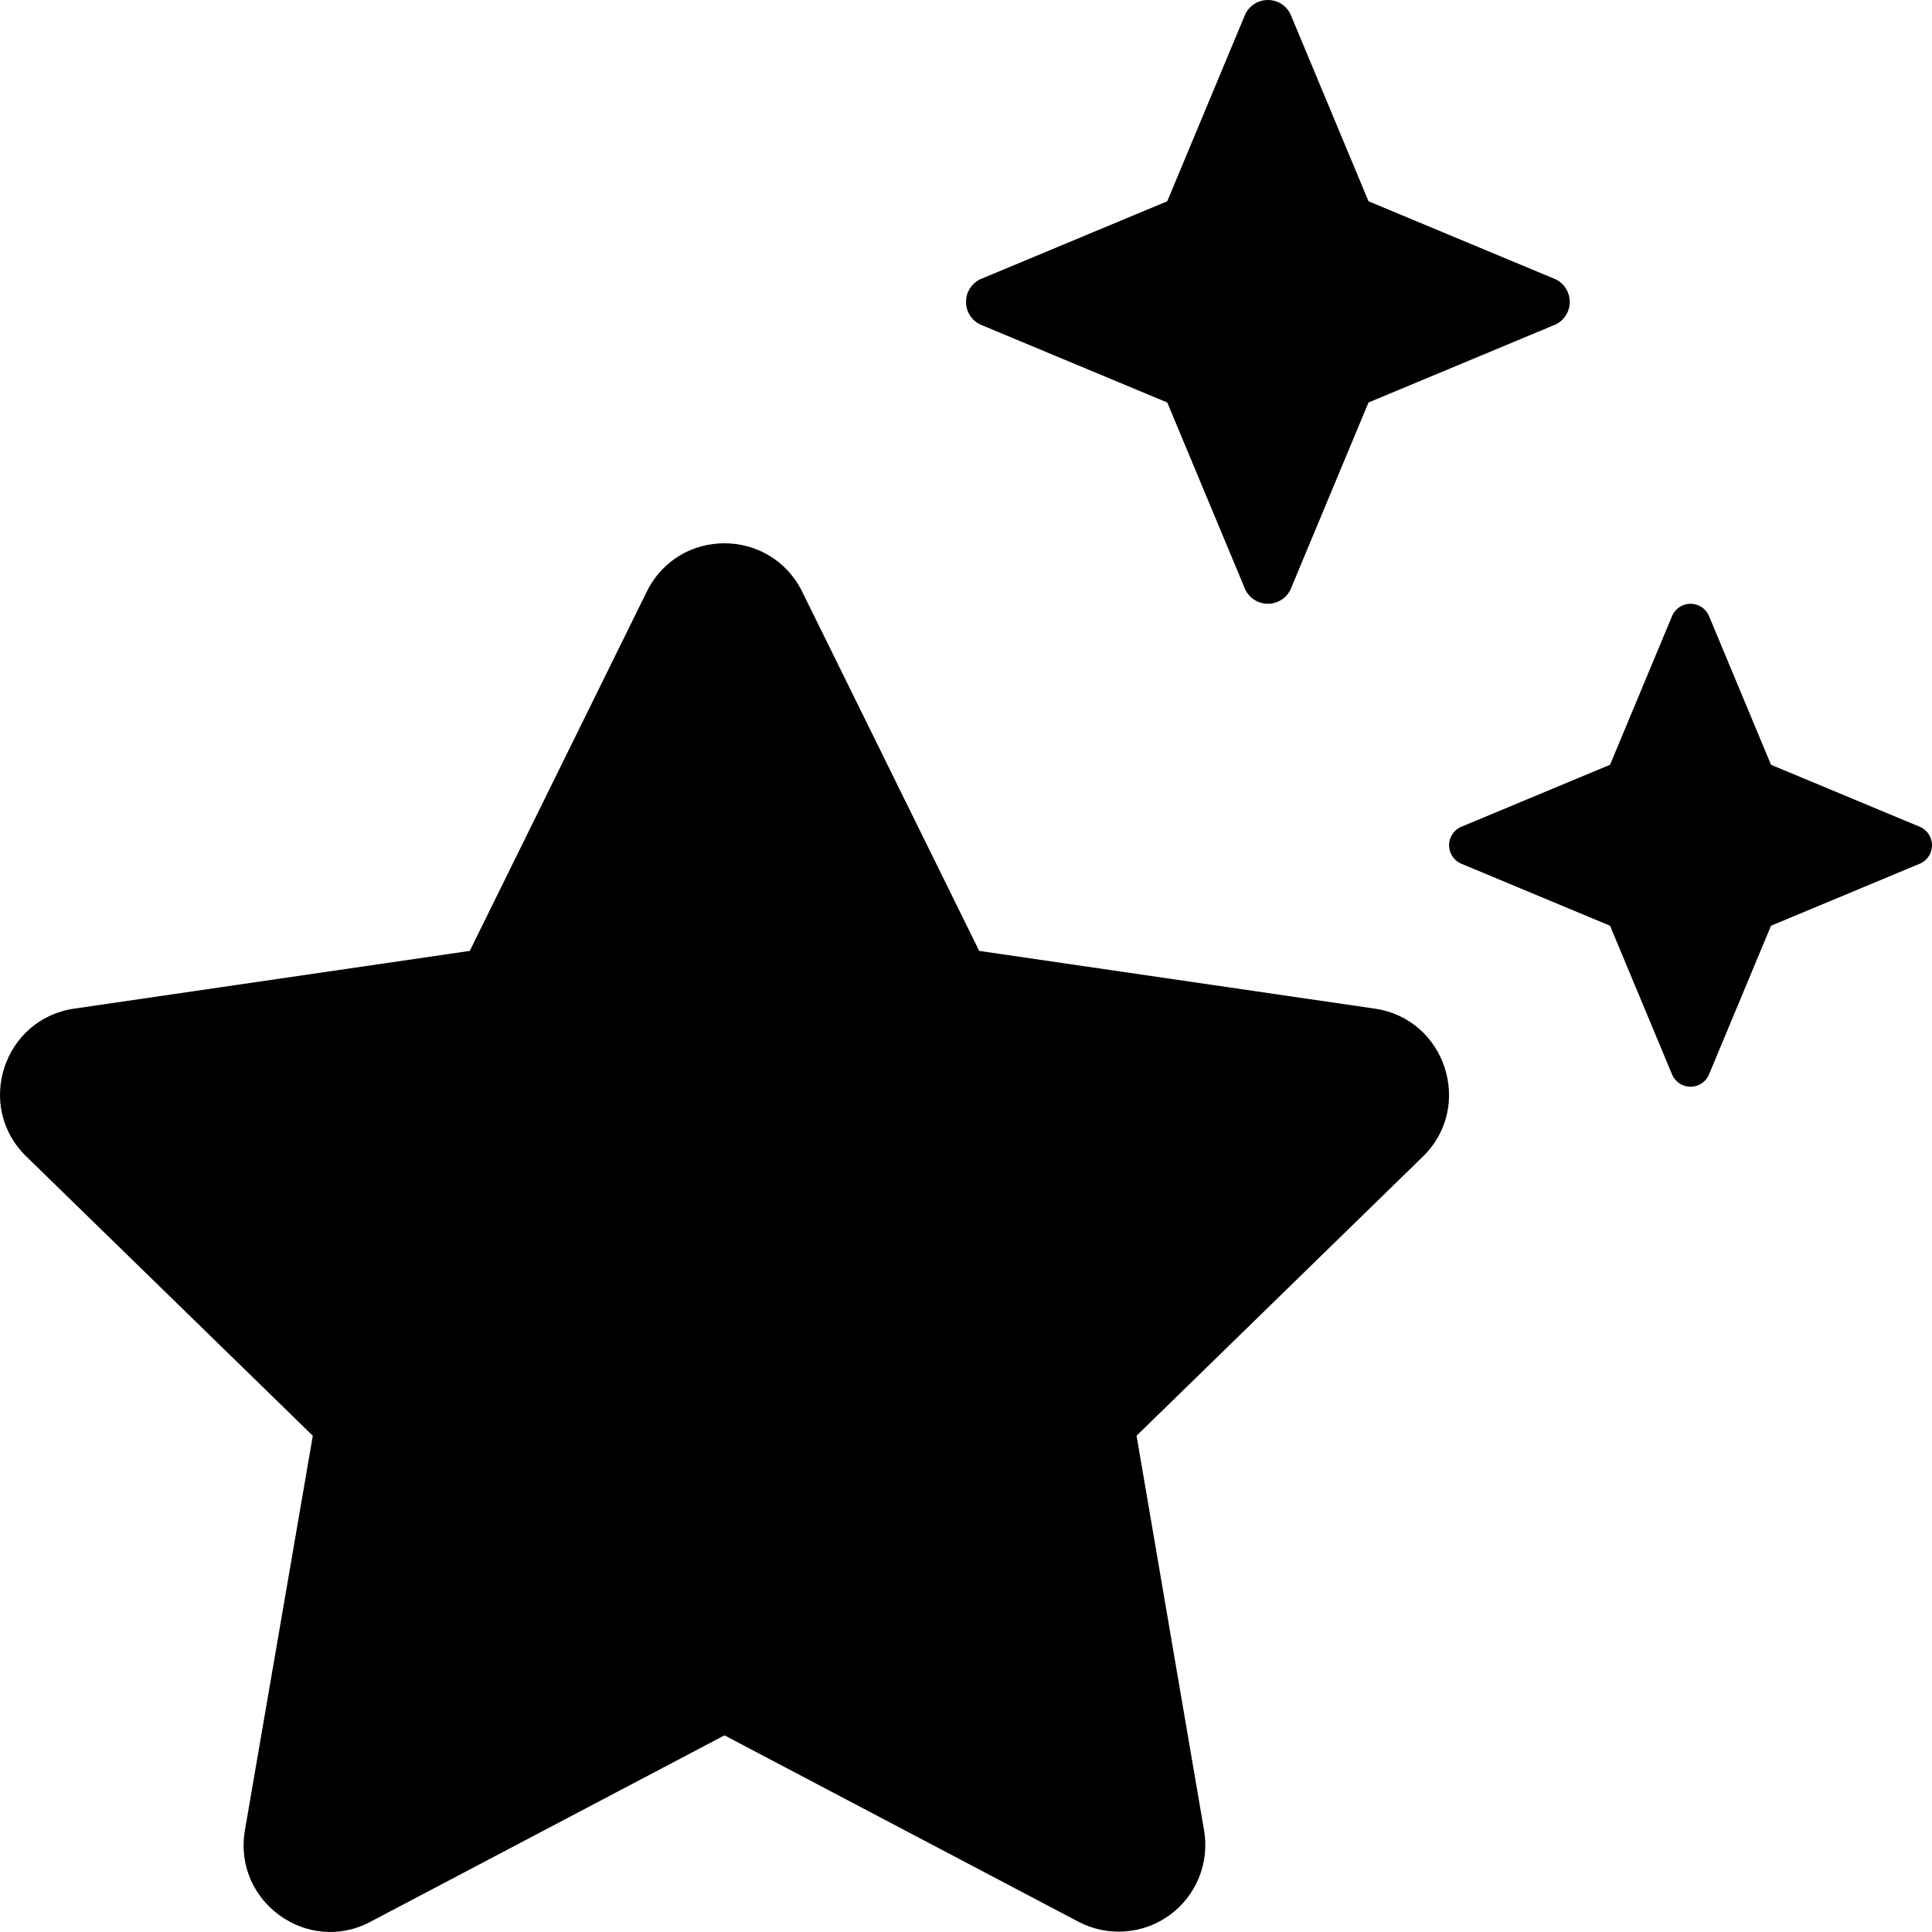
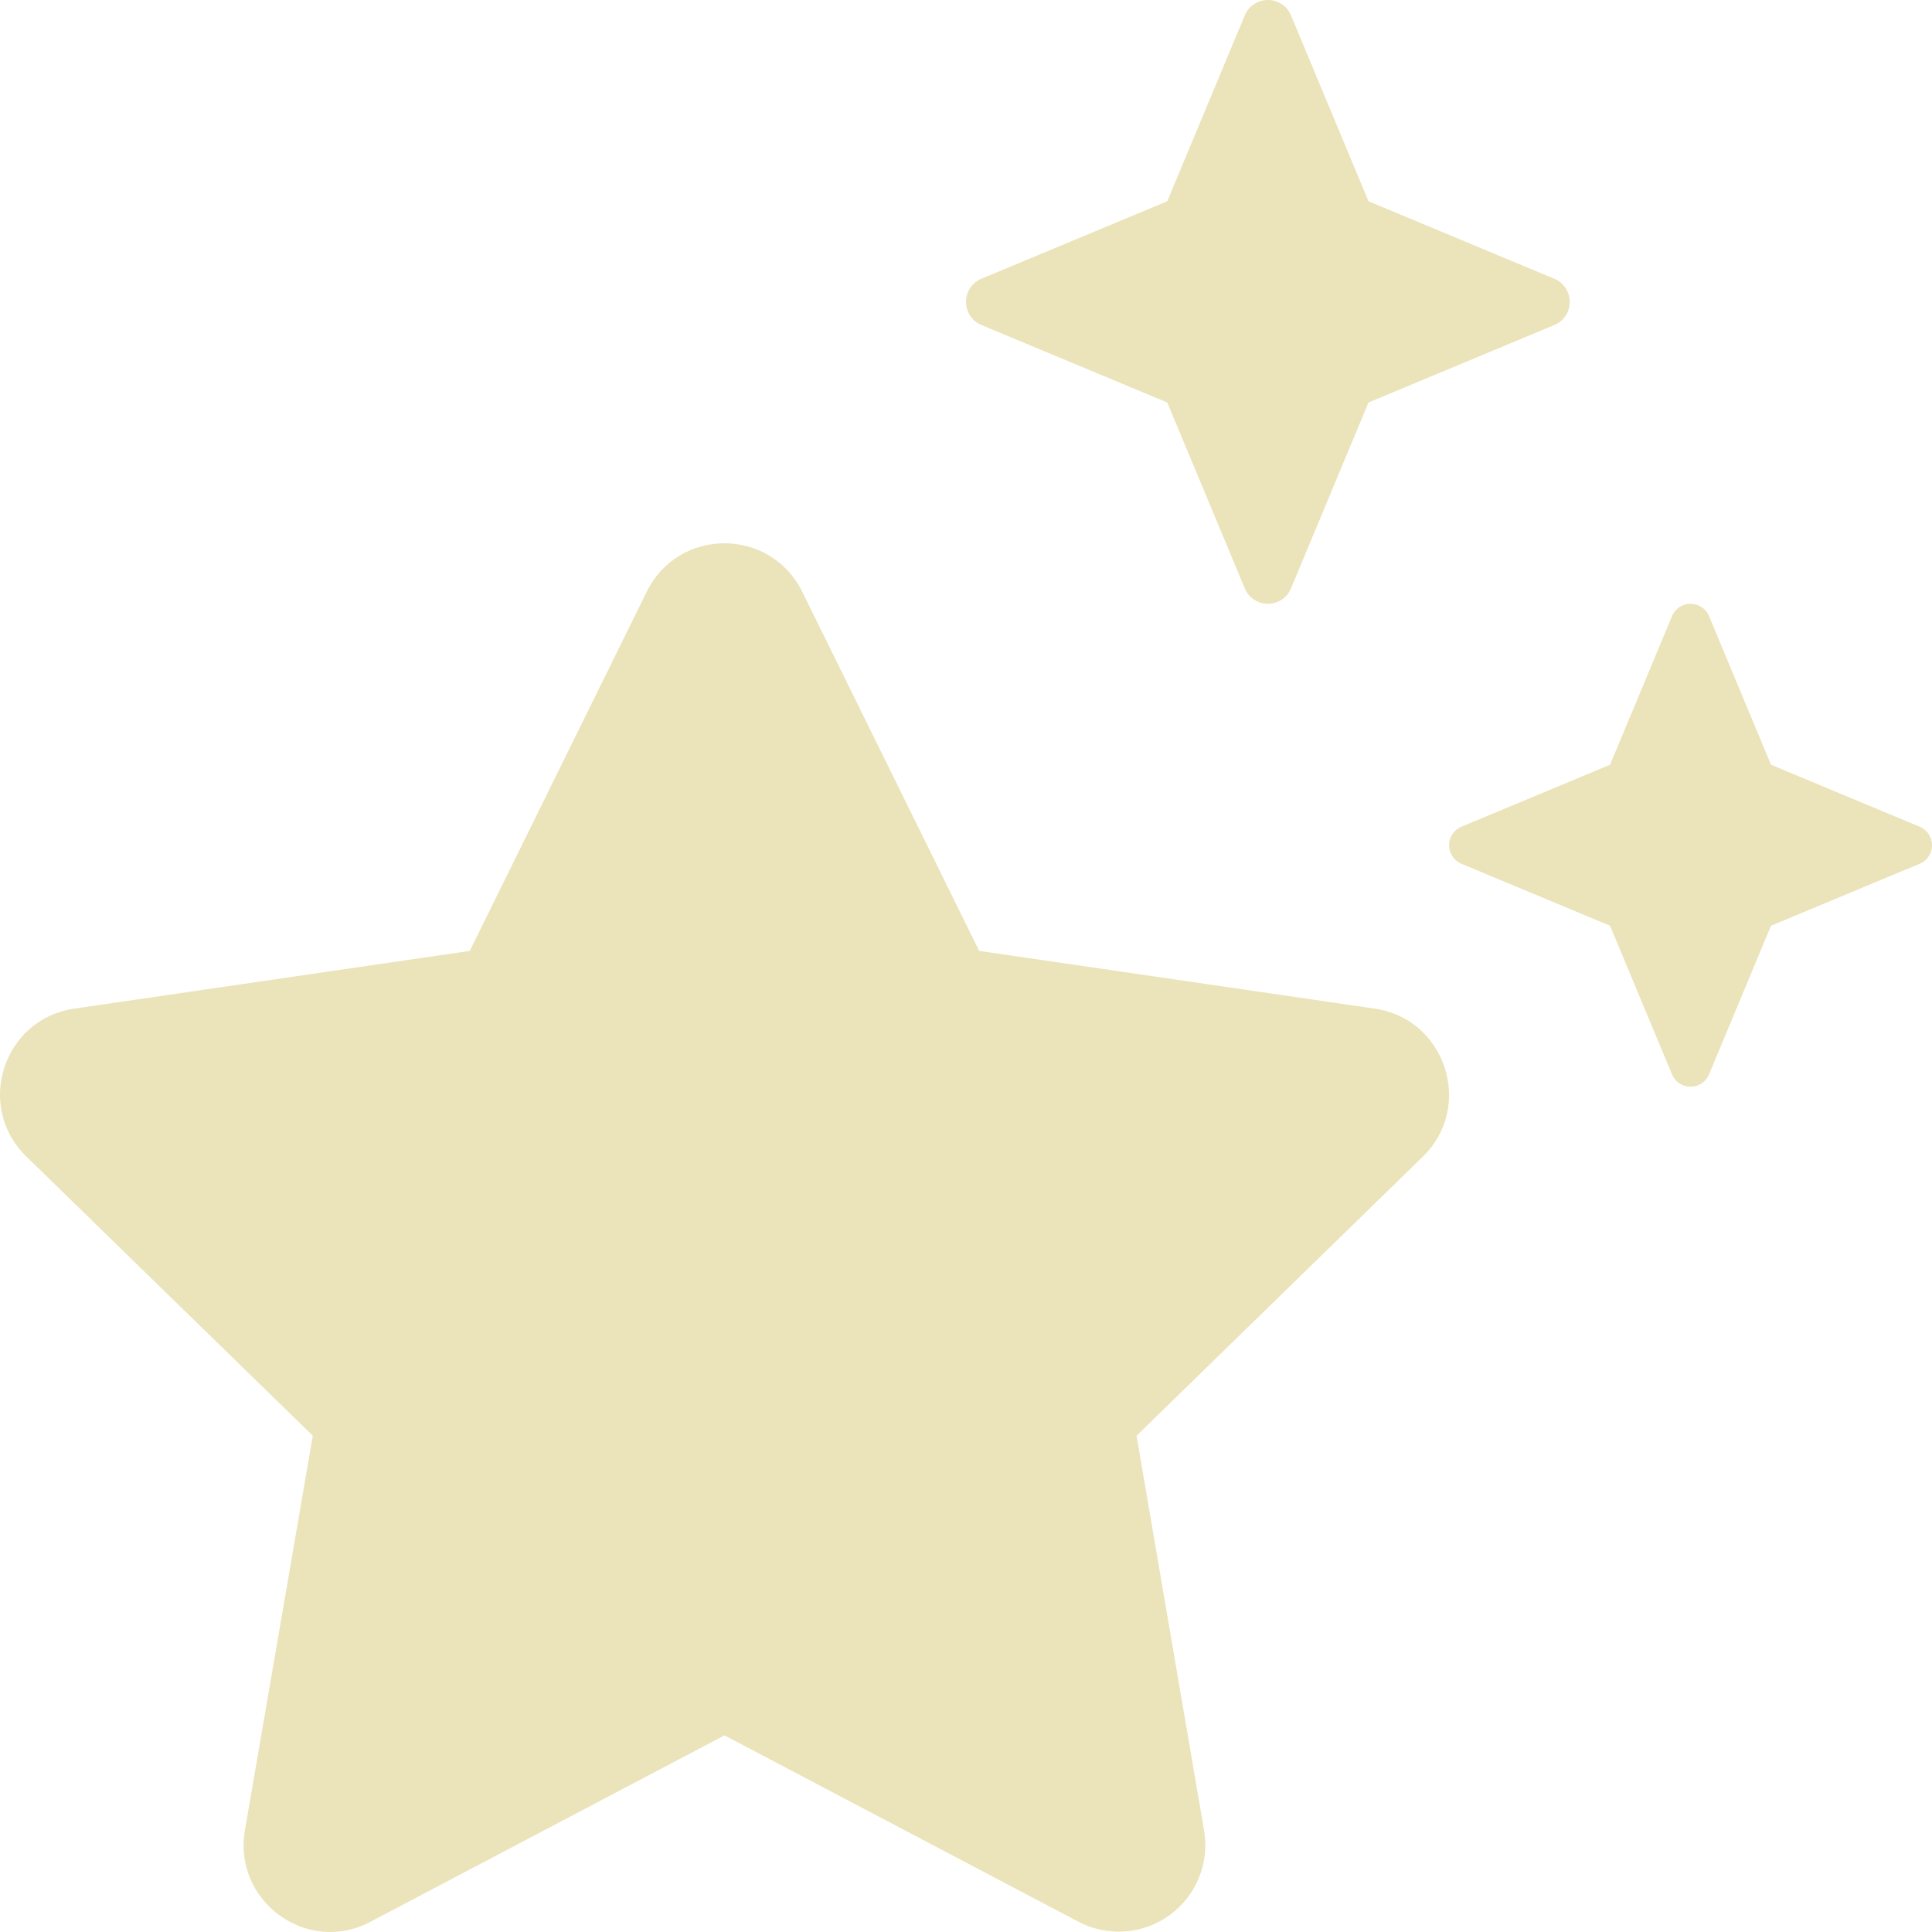
<svg xmlns="http://www.w3.org/2000/svg" aria-hidden="true" focusable="false" data-prefix="fas" data-icon="stars" role="img" viewBox="0 0 512 512" class="svg-inline--fa fa-stars fa-w-16">
-   <path fill="currentColor" d="M259.69,85.965l49.645,20.7,20.704,49.643a6.657,6.657,0,0,0,11.926,0L362.667,106.664l49.645-20.7a6.666,6.666,0,0,0,0-11.925L362.667,53.338,341.965,3.697a6.657,6.657,0,0,0-11.926,0L309.336,53.338,259.69,74.04a6.666,6.666,0,0,0,0,11.925ZM364.294,267.293,259.495,251.998l-46.907-95.196c-8.391-16.999-32.688-17.202-41.188,0l-46.907,95.196L19.694,267.293C.896,269.996-6.713,293.198,6.99,306.494l75.908,73.995L64.898,485.075c-3.203,18.905,16.688,33.107,33.298,24.201l93.799-49.387,93.799,49.387A22.954,22.954,0,0,0,319.09,485.075L301.199,380.488l75.892-73.995C390.701,293.198,383.091,269.996,364.294,267.293ZM509.053,219.228,469.339,202.671,452.78,162.961a5.327,5.327,0,0,0-9.541,0L426.678,202.671l-39.712,16.557a5.334,5.334,0,0,0,0,9.54L426.678,245.328l16.561,39.708a5.325,5.325,0,0,0,9.541,0L469.339,245.328l39.714-16.559a5.334,5.334,0,0,0,0-9.54Z" class="" />
+   <path fill="#ebe3b9" d="M259.69,85.965l49.645,20.7,20.704,49.643a6.657,6.657,0,0,0,11.926,0L362.667,106.664l49.645-20.7a6.666,6.666,0,0,0,0-11.925L362.667,53.338,341.965,3.697a6.657,6.657,0,0,0-11.926,0L309.336,53.338,259.69,74.04a6.666,6.666,0,0,0,0,11.925ZM364.294,267.293,259.495,251.998l-46.907-95.196c-8.391-16.999-32.688-17.202-41.188,0l-46.907,95.196L19.694,267.293C.896,269.996-6.713,293.198,6.99,306.494l75.908,73.995L64.898,485.075c-3.203,18.905,16.688,33.107,33.298,24.201l93.799-49.387,93.799,49.387A22.954,22.954,0,0,0,319.09,485.075L301.199,380.488l75.892-73.995C390.701,293.198,383.091,269.996,364.294,267.293ZM509.053,219.228,469.339,202.671,452.78,162.961a5.327,5.327,0,0,0-9.541,0L426.678,202.671l-39.712,16.557a5.334,5.334,0,0,0,0,9.54L426.678,245.328l16.561,39.708a5.325,5.325,0,0,0,9.541,0L469.339,245.328l39.714-16.559a5.334,5.334,0,0,0,0-9.54Z" class="" />
</svg>
